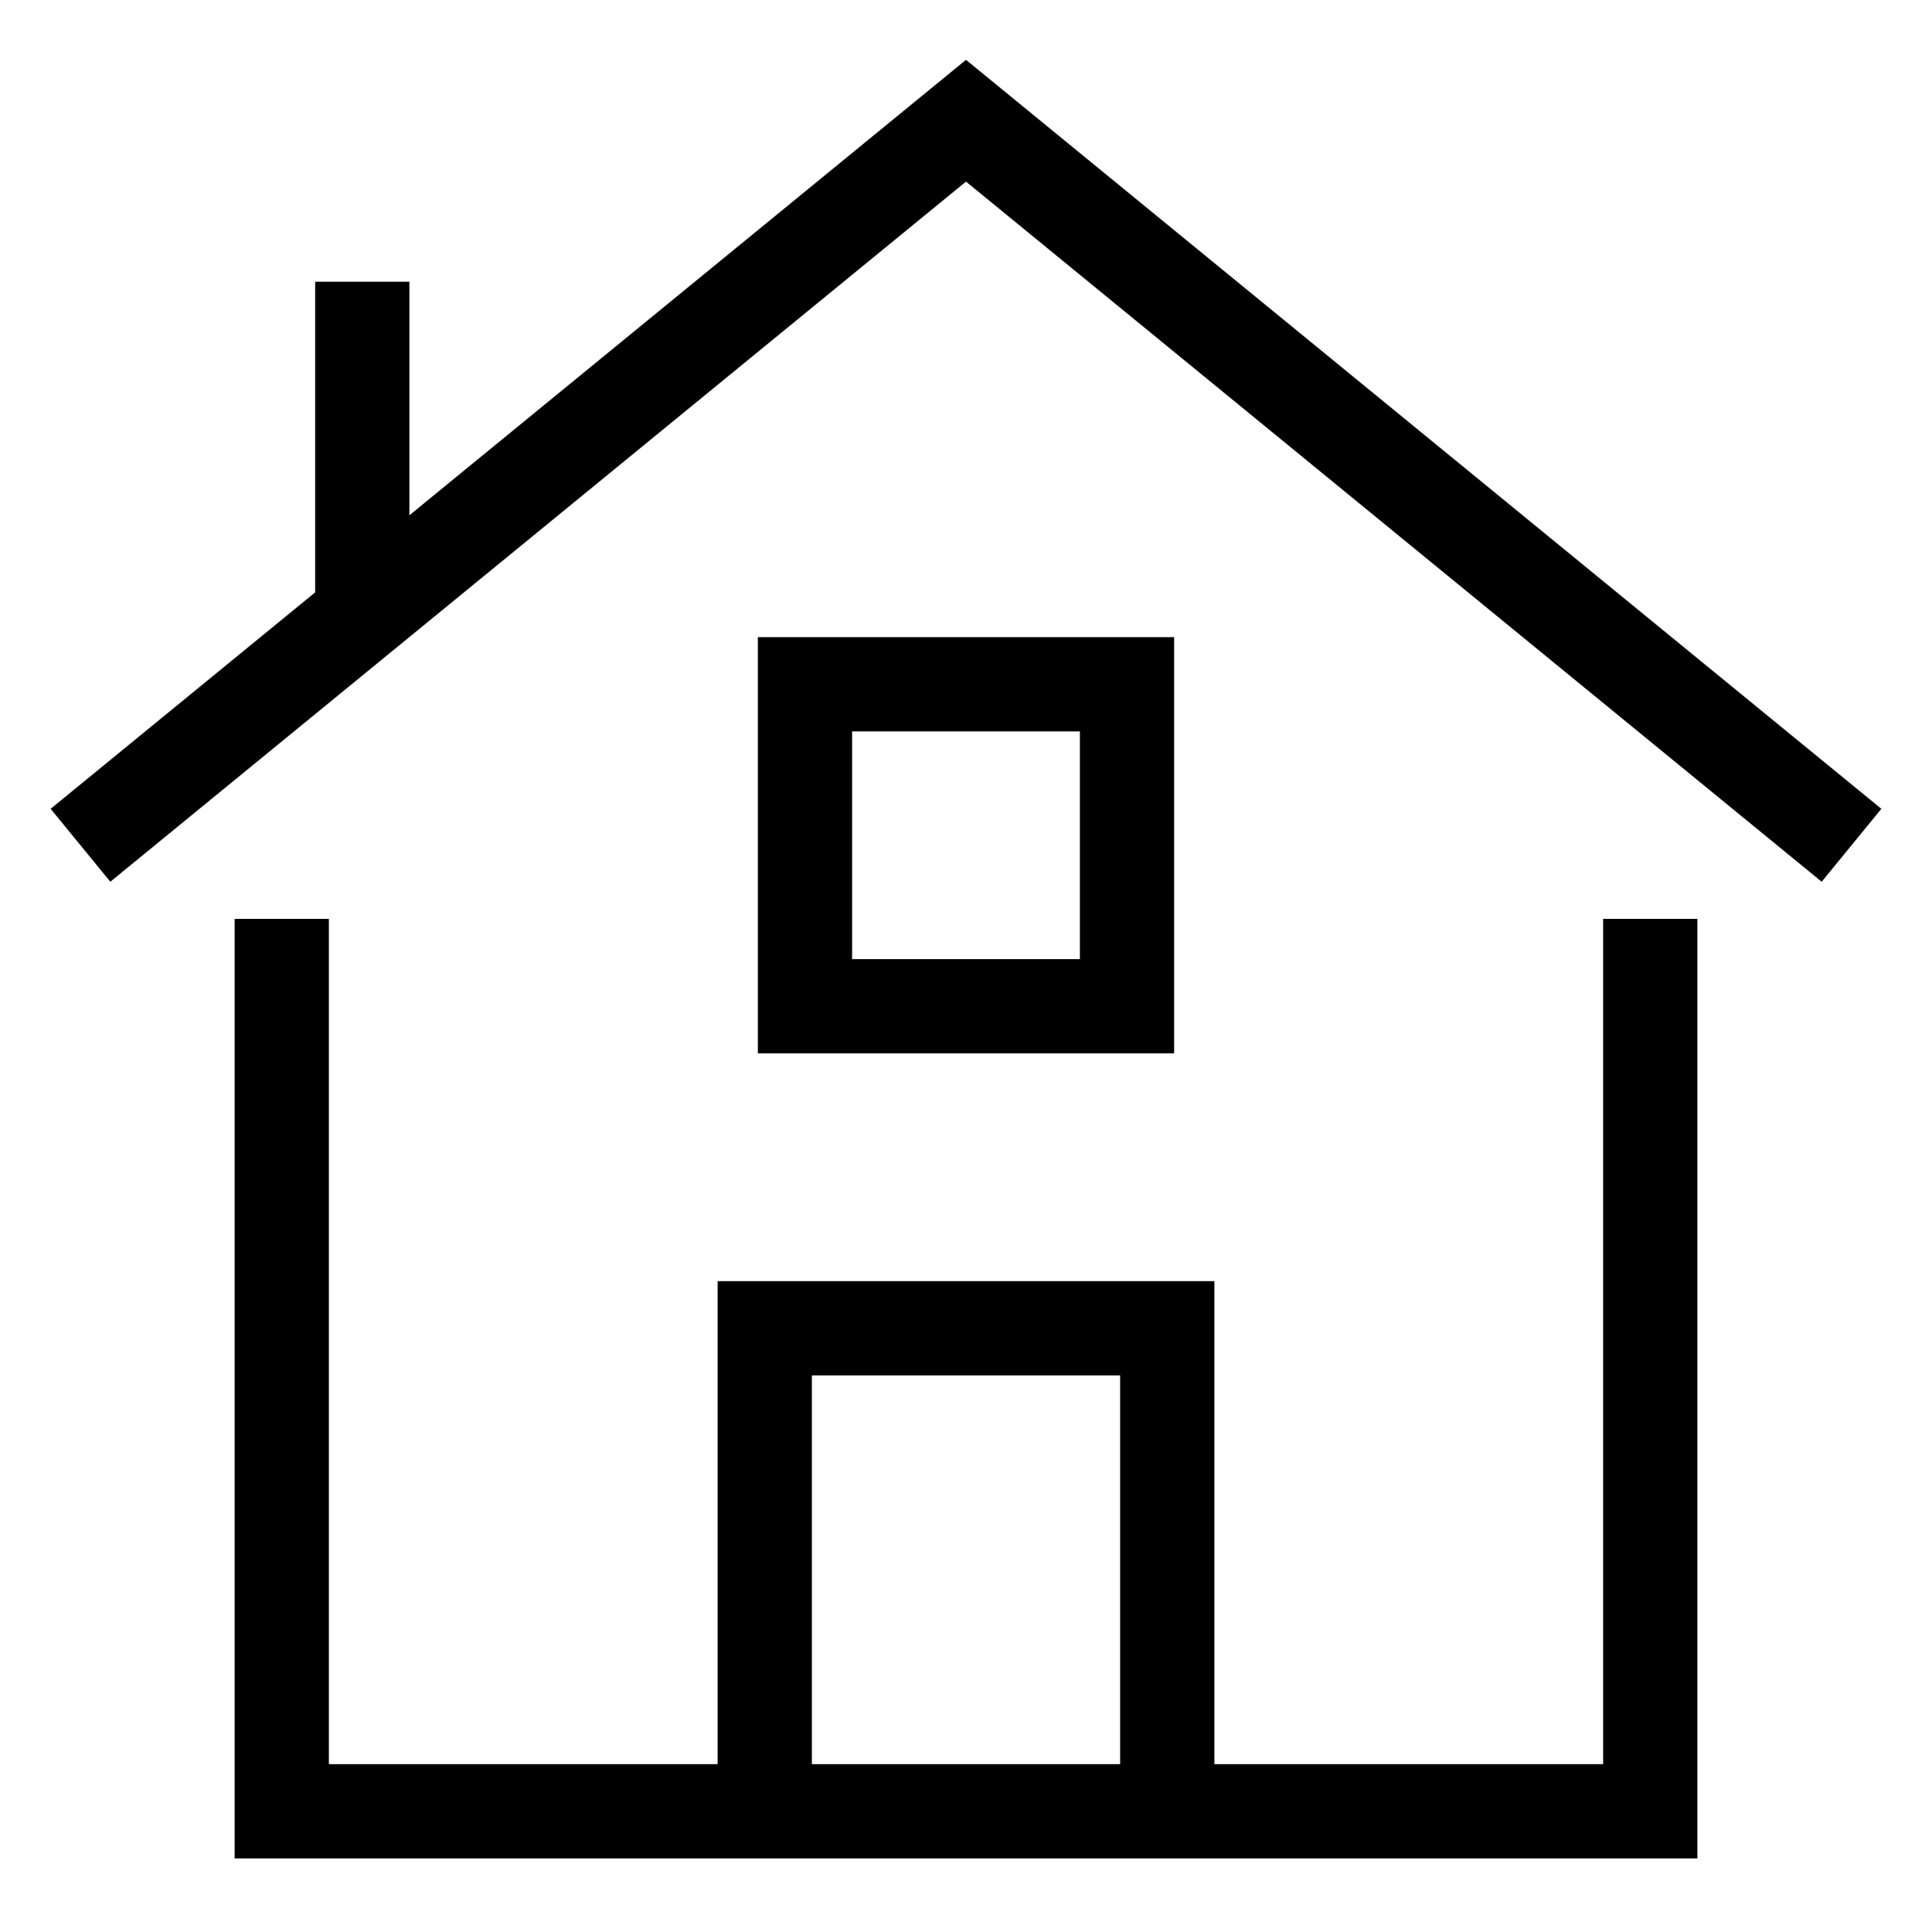
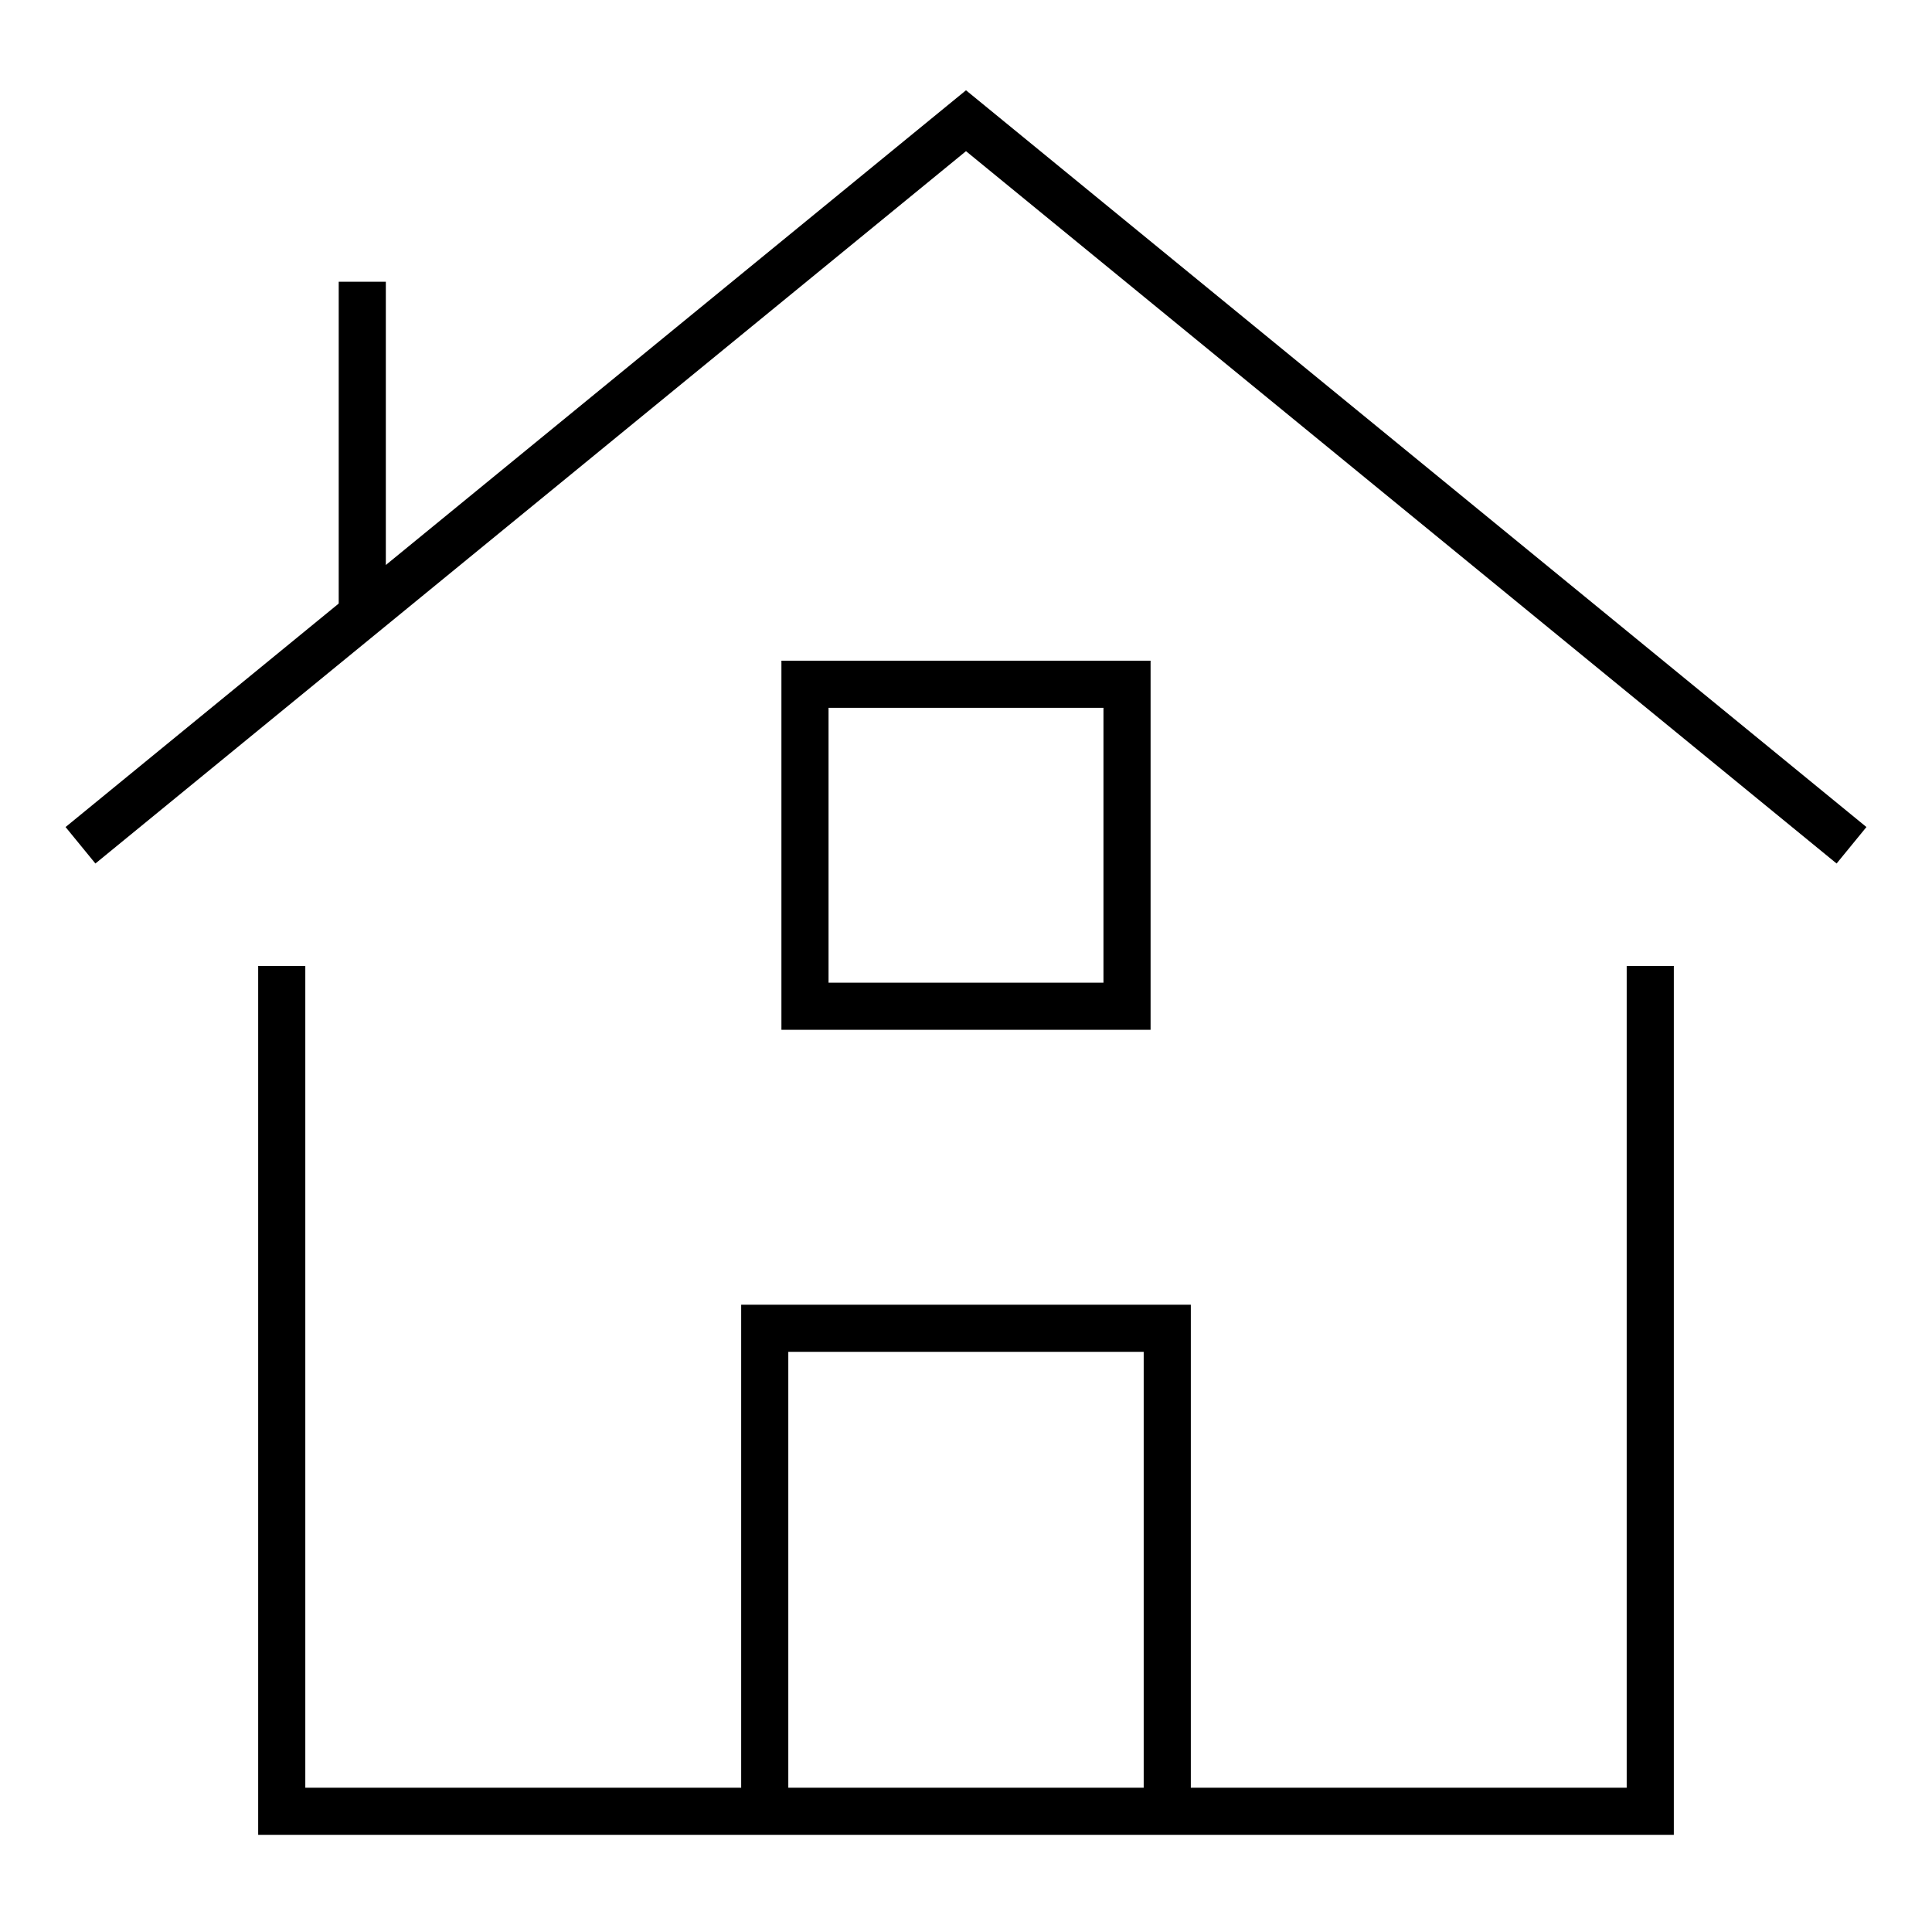
<svg xmlns="http://www.w3.org/2000/svg" width="41" height="41" viewBox="0 0 41 41" fill="none">
-   <path d="M23.917 14.521H17.083V21.354H23.917V14.521Z" stroke="#000000" stroke-width="2" stroke-miterlimit="10" stroke-linecap="square" />
-   <path d="M1.708 17.938L20.5 2.562L39.292 17.938" stroke="#000000" stroke-width="2" stroke-miterlimit="10" />
-   <path d="M16.229 38.438V28.188H24.771V38.438" stroke="#000000" stroke-width="2" stroke-miterlimit="10" />
-   <path d="M5.979 20.5V38.438H35.021V20.5" stroke="#000000" stroke-width="2" stroke-miterlimit="10" stroke-linecap="square" />
-   <path d="M7.688 13.046V5.979" stroke="#000000" stroke-width="2" stroke-miterlimit="10" />
+   <path d="M23.917 14.521H17.083V21.354H23.917V14.521Z" stroke="#000000" strokeWidth="2" strokeMiterlimit="10" strokeLinecap="square" />
+   <path d="M1.708 17.938L20.5 2.562L39.292 17.938" stroke="#000000" strokeWidth="2" strokeMiterlimit="10" />
+   <path d="M16.229 38.438V28.188H24.771V38.438" stroke="#000000" strokeWidth="2" strokeMiterlimit="10" />
+   <path d="M5.979 20.5V38.438H35.021V20.5" stroke="#000000" strokeWidth="2" strokeMiterlimit="10" strokeLinecap="square" />
+   <path d="M7.688 13.046V5.979" stroke="#000000" strokeWidth="2" strokeMiterlimit="10" />
</svg>
